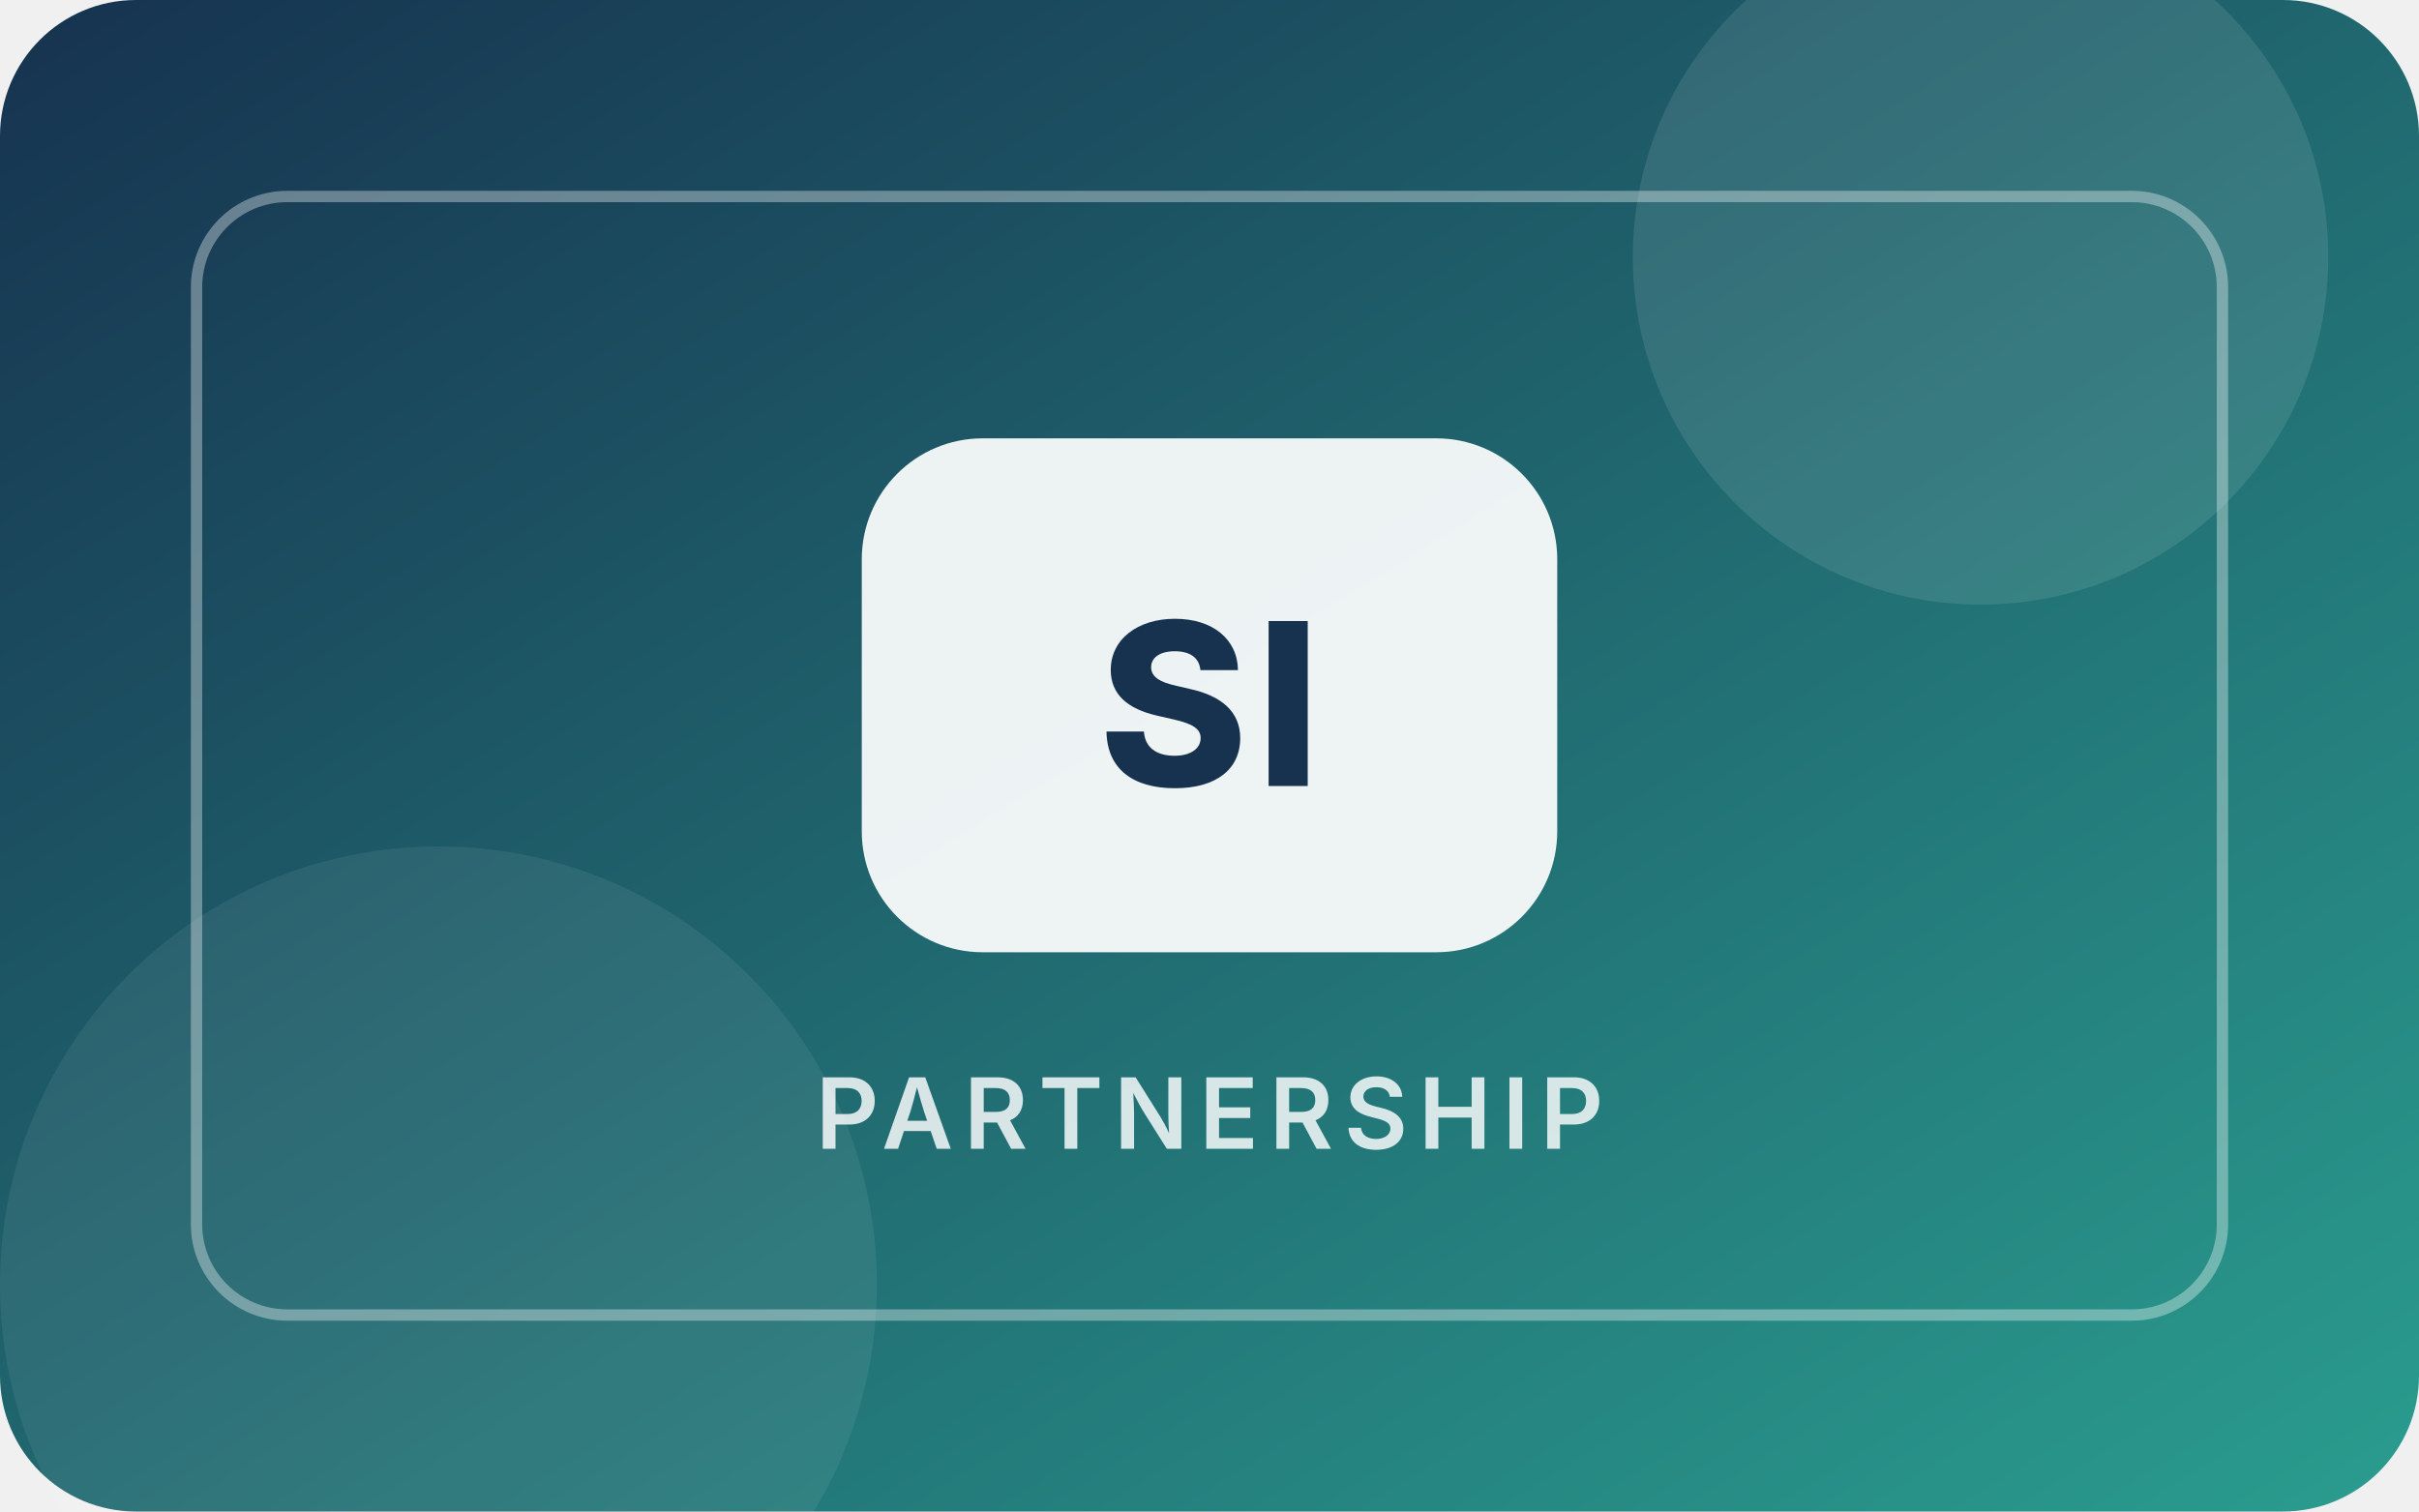
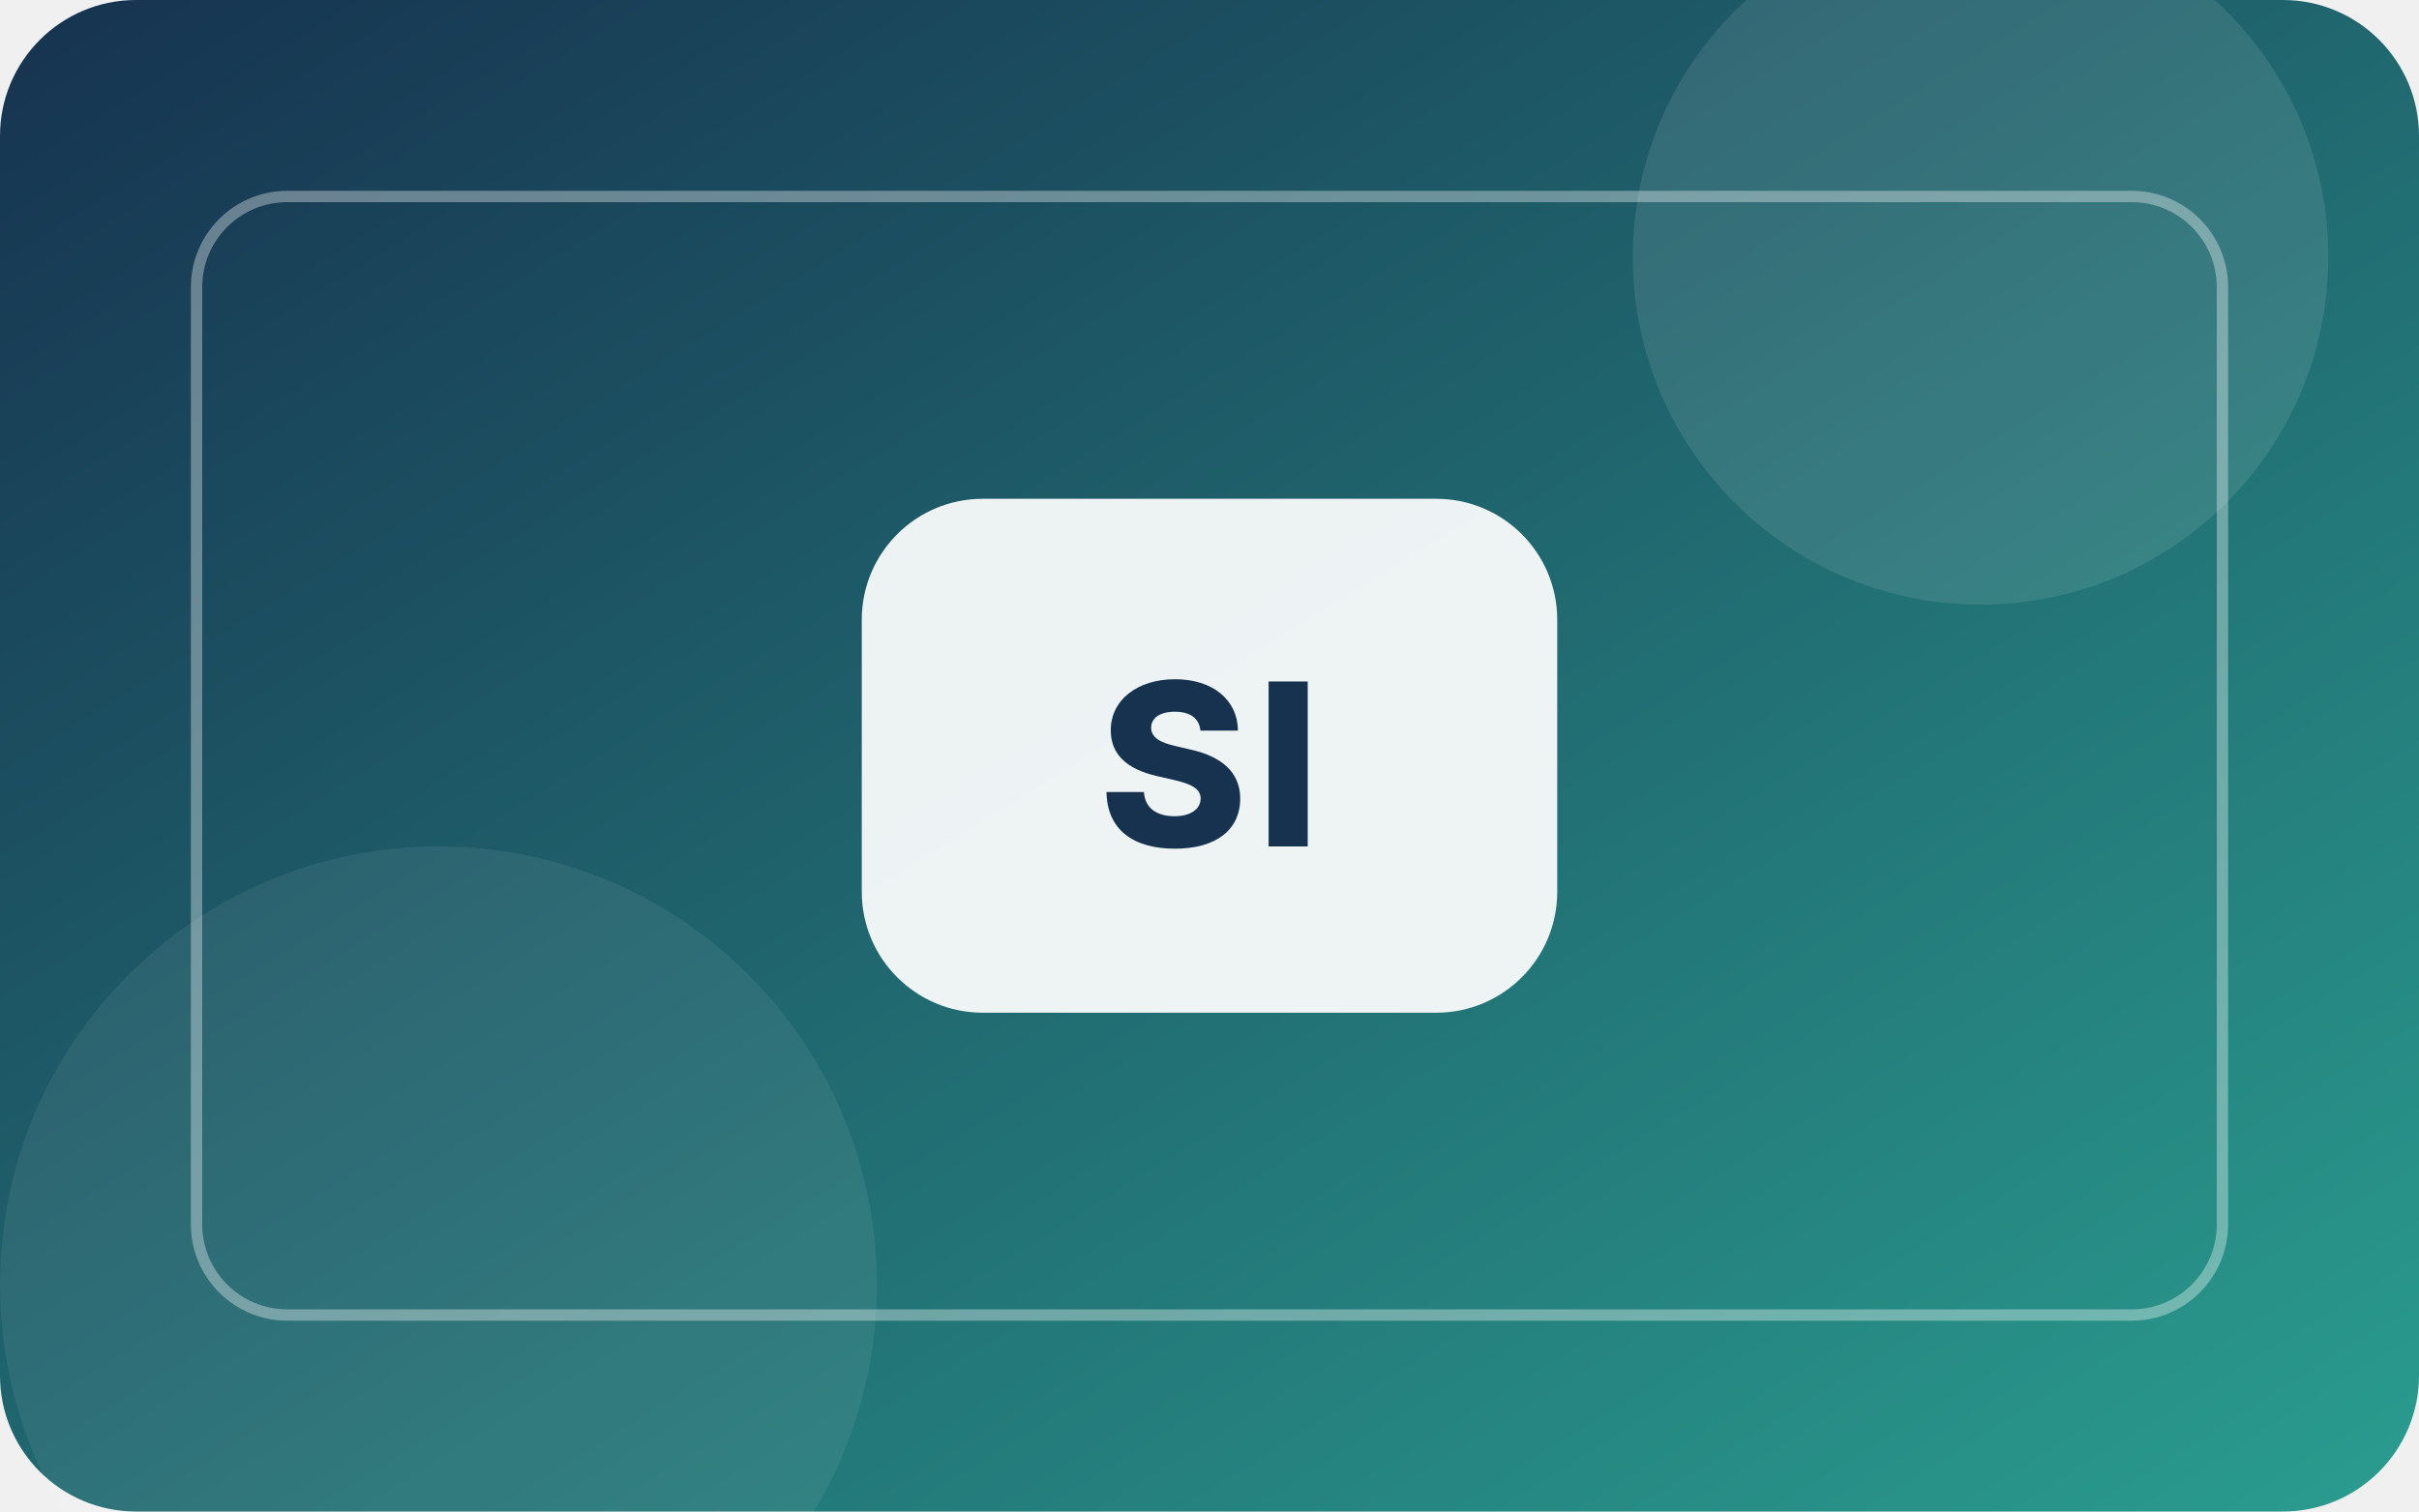
<svg xmlns="http://www.w3.org/2000/svg" viewBox="0 0 320 200" width="320" height="200" role="img" aria-label="Logo Partnership SI">
  <defs>
    <linearGradient id="bg" x1="0" y1="0" x2="1" y2="1">
      <stop offset="0" stop-color="#16324f" />
      <stop offset="1" stop-color="#2a9d8f" />
    </linearGradient>
  </defs>
  <rect width="320" height="200" rx="18" fill="url(#bg)" />
  <circle cx="262" cy="34" r="46" fill="#ffffff" opacity="0.10" />
  <circle cx="58" cy="170" r="58" fill="#ffffff" opacity="0.07" />
  <rect x="26" y="26" width="268" height="148" rx="12" fill="none" stroke="#ffffff" stroke-opacity="0.35" stroke-width="1.5" />
-   <g transform="translate(160 92)">
+   <g transform="translate(160 100)">
    <rect x="-46" y="-34" width="92" height="68" rx="16" fill="#ffffff" opacity="0.92" />
    <text x="0" y="12" text-anchor="middle" font-family="Inter, Segoe UI, Arial, sans-serif" font-size="30" font-weight="800" fill="#16324f" letter-spacing="1">SI</text>
  </g>
-   <text x="160" y="152" text-anchor="middle" font-family="Inter, Segoe UI, Arial, sans-serif" font-size="13" font-weight="600" fill="#ffffff" opacity="0.82" letter-spacing="1.4">PARTNERSHIP</text>
</svg>
